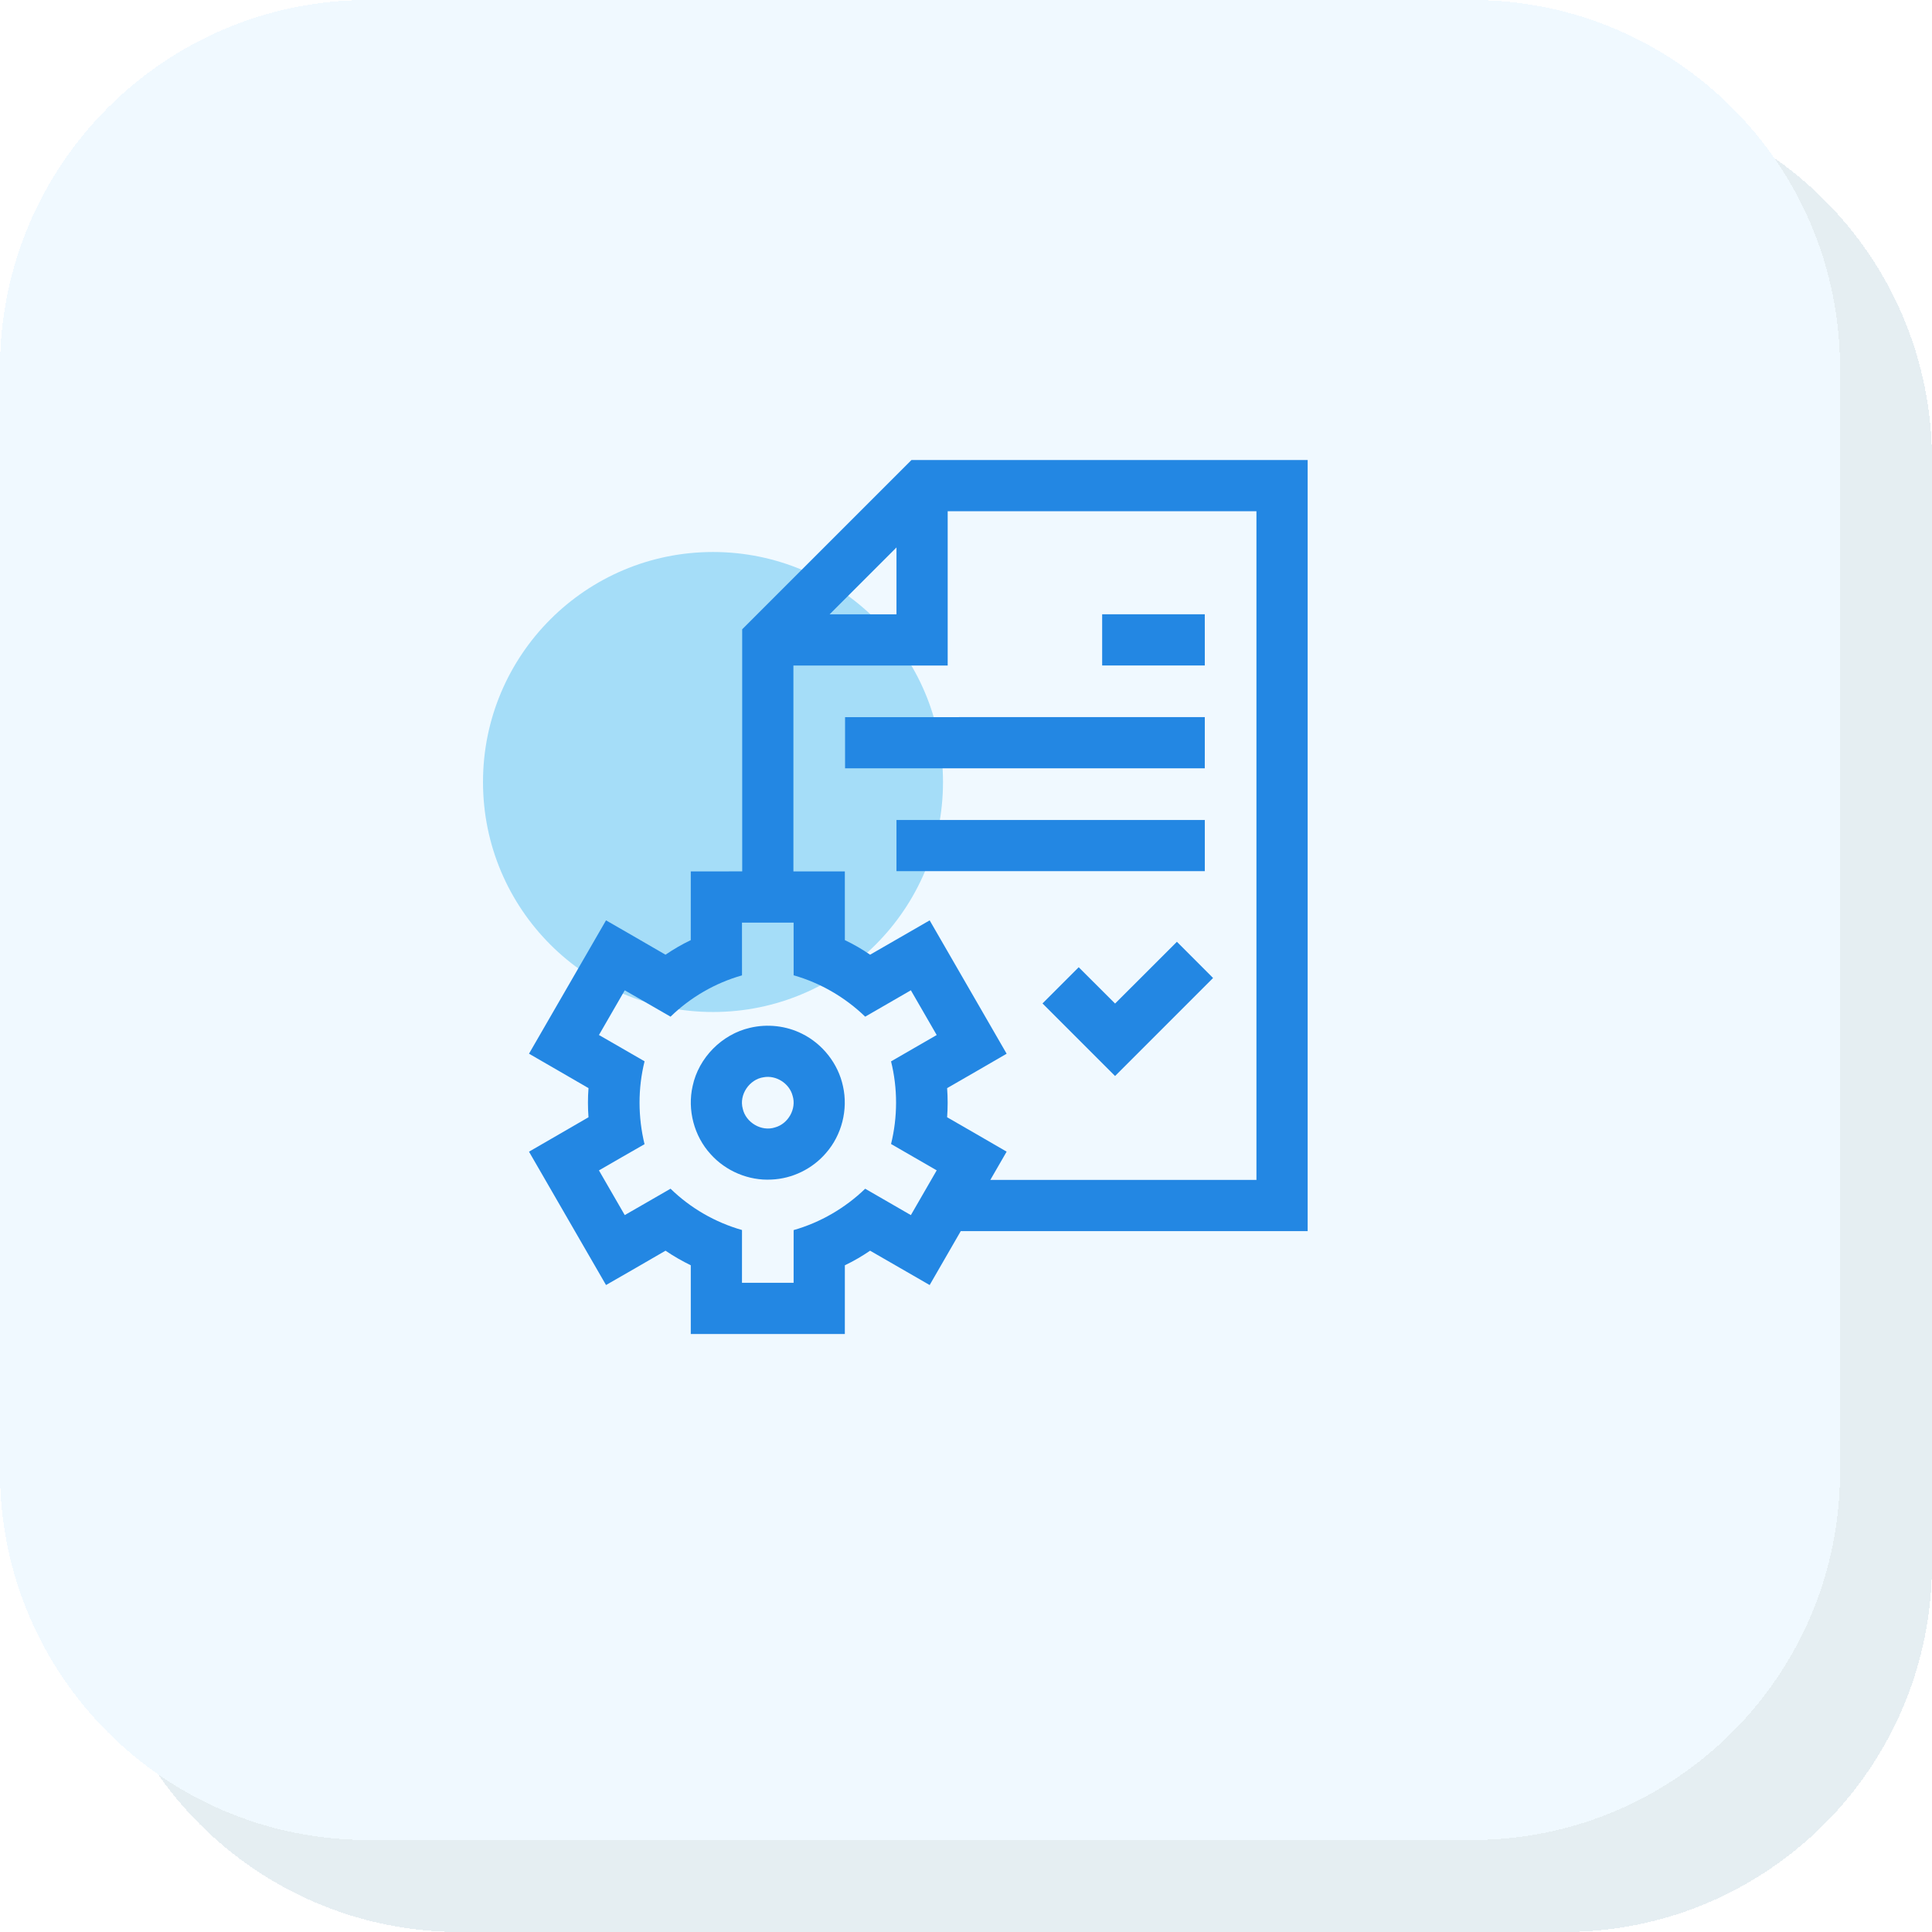
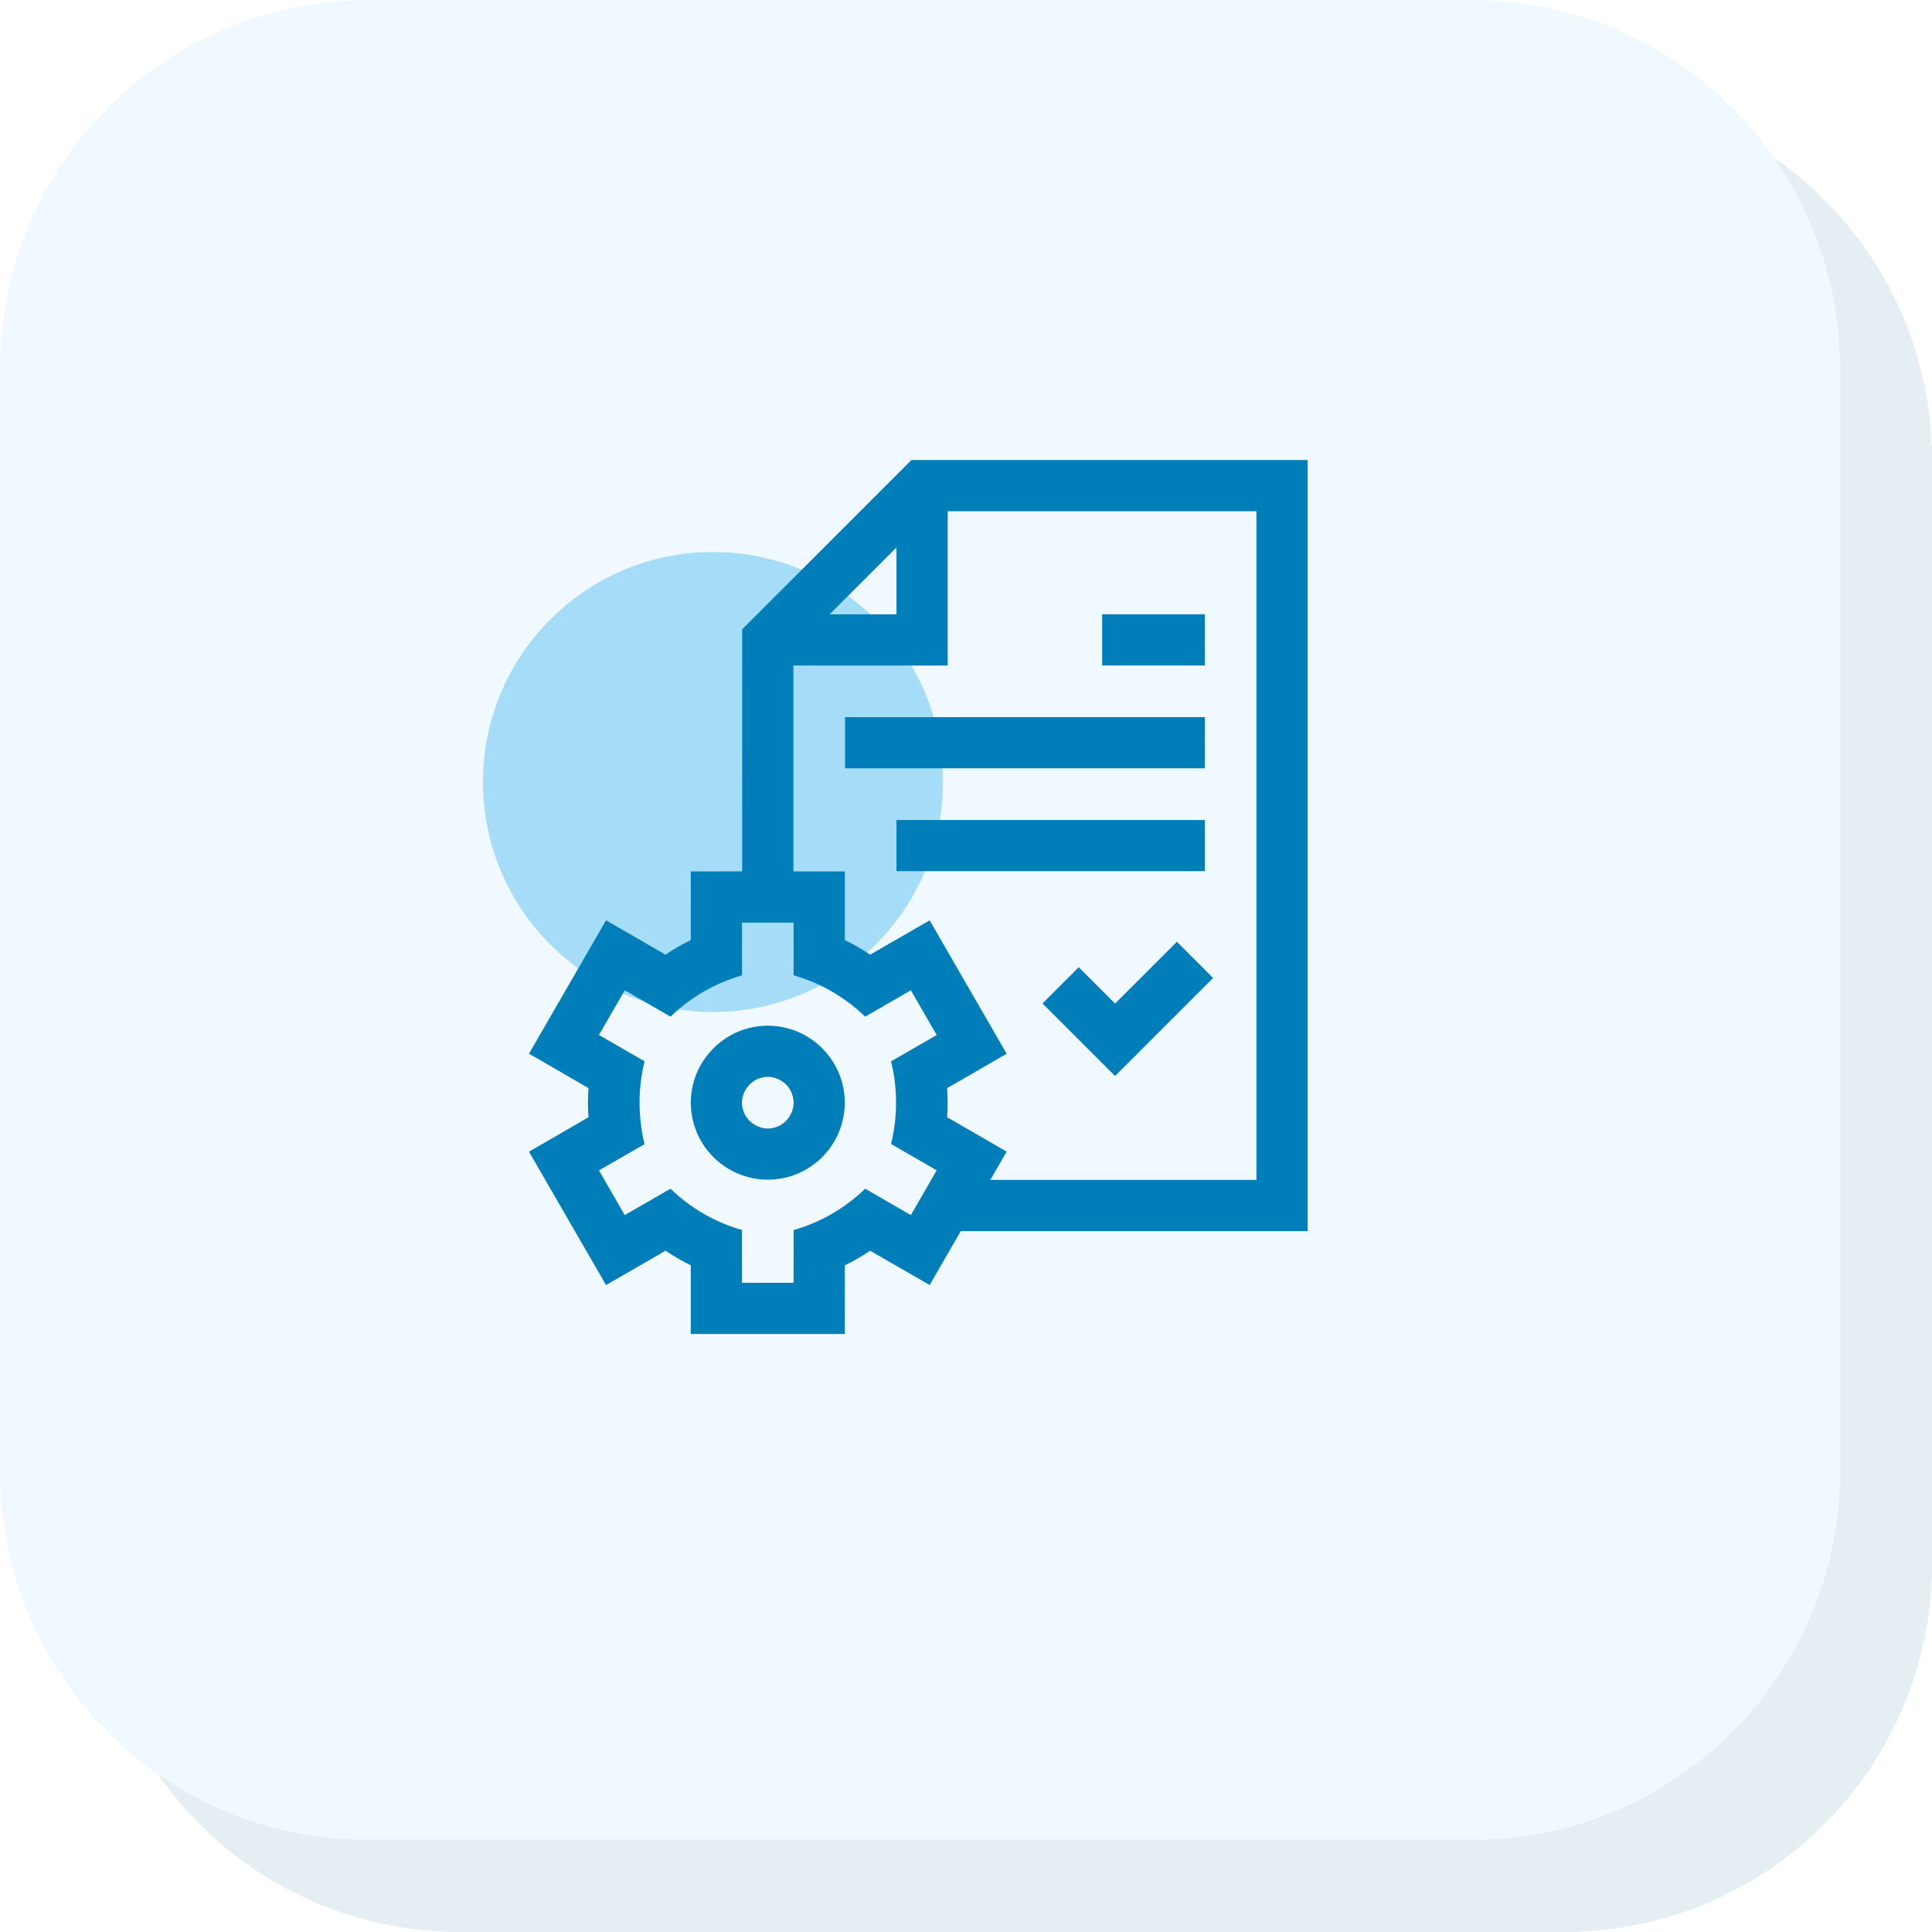
<svg xmlns="http://www.w3.org/2000/svg" width="84" height="84" viewBox="0 0 84 84" fill="none">
  <g filter="url(#filter0_d_9011_30668)">
    <rect width="80" height="80" rx="16" fill="#F0F9FF" shape-rendering="crispEdges" />
    <circle cx="31" cy="34" r="10" fill="#A5DDF8" />
-     <path d="M32.269 27.361C34.722 24.907 37.176 22.454 39.63 20C45.371 20 51.113 20 56.855 20C56.855 31.176 56.854 42.351 56.855 53.527C51.827 53.528 46.8 53.527 41.772 53.527C41.322 54.308 40.868 55.088 40.42 55.871C39.557 55.373 38.694 54.875 37.83 54.378C37.481 54.616 37.115 54.831 36.733 55.012C36.731 56.008 36.733 57.004 36.732 58C34.499 58 32.267 58 30.034 58C30.034 57.004 30.034 56.008 30.034 55.012C29.654 54.826 29.285 54.617 28.936 54.378C28.074 54.877 27.213 55.378 26.349 55.871C25.233 53.939 24.117 52.005 23 50.073C23.862 49.572 24.727 49.078 25.587 48.576C25.555 48.154 25.555 47.731 25.587 47.31C24.727 46.806 23.861 46.315 23 45.813C24.117 43.881 25.233 41.947 26.349 40.015C27.213 40.51 28.074 41.01 28.935 41.509C29.285 41.271 29.651 41.057 30.033 40.876C30.035 39.88 30.033 38.883 30.034 37.887C30.779 37.886 31.525 37.888 32.27 37.886C32.269 34.378 32.271 30.869 32.269 27.361ZM41.204 22.227C41.204 24.463 41.204 26.7 41.204 28.936C38.968 28.937 36.732 28.935 34.496 28.937C34.496 31.919 34.496 34.903 34.496 37.887C35.242 37.888 35.987 37.886 36.732 37.887C36.732 38.883 36.732 39.878 36.733 40.874C37.114 41.057 37.482 41.267 37.83 41.509C38.694 41.012 39.556 40.513 40.42 40.016C41.535 41.95 42.65 43.882 43.767 45.814C42.906 46.316 42.042 46.813 41.179 47.31C41.21 47.732 41.21 48.155 41.179 48.576C42.042 49.074 42.906 49.57 43.767 50.072C43.53 50.481 43.294 50.891 43.058 51.3C46.915 51.3 50.771 51.3 54.628 51.3C54.628 41.609 54.628 31.918 54.628 22.227C50.153 22.227 45.678 22.226 41.204 22.227ZM36.071 26.709C37.039 26.709 38.008 26.71 38.977 26.709C38.978 25.74 38.977 24.771 38.977 23.802C38.009 24.772 37.039 25.74 36.071 26.709ZM32.26 40.113C32.26 40.879 32.26 41.643 32.261 42.407C31.097 42.737 30.02 43.36 29.154 44.203C28.489 43.824 27.829 43.435 27.163 43.057C26.788 43.704 26.416 44.353 26.041 45C26.704 45.378 27.363 45.764 28.025 46.144C27.731 47.322 27.737 48.568 28.023 49.747C27.359 50.121 26.703 50.51 26.041 50.887C26.416 51.534 26.789 52.182 27.163 52.83C27.829 52.451 28.489 52.063 29.154 51.683C30.02 52.527 31.098 53.148 32.261 53.479C32.26 54.244 32.26 55.008 32.26 55.773C33.008 55.773 33.757 55.773 34.505 55.773C34.505 55.01 34.505 54.246 34.506 53.482C35.671 53.151 36.745 52.524 37.617 51.684C38.281 52.064 38.942 52.447 39.603 52.831C39.977 52.182 40.352 51.534 40.726 50.885C40.064 50.502 39.402 50.121 38.741 49.739C39.031 48.565 39.033 47.321 38.741 46.147C39.403 45.766 40.064 45.384 40.726 45.001C40.352 44.353 39.977 43.705 39.603 43.056C38.942 43.44 38.281 43.823 37.617 44.203C36.746 43.362 35.671 42.736 34.506 42.404C34.505 41.64 34.505 40.877 34.505 40.113C33.757 40.113 33.008 40.113 32.26 40.113Z" fill="#2387E3" />
-     <path d="M47.92 26.708C49.408 26.706 50.895 26.708 52.382 26.707C52.384 27.45 52.383 28.192 52.383 28.935C50.896 28.935 49.408 28.935 47.92 28.934C47.919 28.192 47.92 27.45 47.92 26.708Z" fill="#2387E3" />
-     <path d="M36.742 31.18C41.955 31.179 47.169 31.179 52.383 31.179C52.383 31.922 52.384 32.664 52.382 33.406C47.169 33.406 41.955 33.406 36.742 33.406C36.74 32.664 36.741 31.922 36.742 31.18Z" fill="#2387E3" />
-     <path d="M38.977 35.651C43.446 35.65 47.914 35.65 52.383 35.651C52.383 36.393 52.383 37.135 52.383 37.877C47.914 37.878 43.446 37.879 38.977 37.877C38.977 37.135 38.976 36.393 38.977 35.651Z" fill="#2387E3" />
-     <path d="M48.482 43.633C49.379 42.738 50.273 41.843 51.17 40.947C51.694 41.471 52.218 41.996 52.742 42.521C51.323 43.942 49.902 45.362 48.481 46.783C47.429 45.732 46.378 44.679 45.326 43.628C45.851 43.104 46.376 42.58 46.9 42.054C47.429 42.578 47.955 43.107 48.482 43.633Z" fill="#2387E3" />
-     <path d="M32.613 44.686C33.366 44.508 34.181 44.598 34.873 44.946C35.769 45.389 36.445 46.251 36.652 47.229C36.88 48.242 36.598 49.351 35.913 50.131C35.325 50.819 34.448 51.248 33.544 51.285C32.554 51.341 31.554 50.919 30.895 50.179C30.176 49.394 29.878 48.254 30.115 47.217C30.376 45.988 31.389 44.965 32.613 44.686ZM33.201 46.837C32.581 46.926 32.124 47.598 32.294 48.206C32.426 48.807 33.111 49.213 33.699 49.017C34.268 48.863 34.64 48.208 34.461 47.641C34.322 47.106 33.745 46.736 33.201 46.837Z" fill="#2387E3" />
+     <path d="M32.269 27.361C34.722 24.907 37.176 22.454 39.63 20C45.371 20 51.113 20 56.855 20C56.855 31.176 56.854 42.351 56.855 53.527C51.827 53.528 46.8 53.527 41.772 53.527C41.322 54.308 40.868 55.088 40.42 55.871C39.557 55.373 38.694 54.875 37.83 54.378C37.481 54.616 37.115 54.831 36.733 55.012C36.731 56.008 36.733 57.004 36.732 58C34.499 58 32.267 58 30.034 58C30.034 57.004 30.034 56.008 30.034 55.012C29.654 54.826 29.285 54.617 28.936 54.378C28.074 54.877 27.213 55.378 26.349 55.871C25.233 53.939 24.117 52.005 23 50.073C23.862 49.572 24.727 49.078 25.587 48.576C25.555 48.154 25.555 47.731 25.587 47.31C24.727 46.806 23.861 46.315 23 45.813C24.117 43.881 25.233 41.947 26.349 40.015C27.213 40.51 28.074 41.01 28.935 41.509C29.285 41.271 29.651 41.057 30.033 40.876C30.035 39.88 30.033 38.883 30.034 37.887C30.779 37.886 31.525 37.888 32.27 37.886C32.269 34.378 32.271 30.869 32.269 27.361ZM41.204 22.227C41.204 24.463 41.204 26.7 41.204 28.936C38.968 28.937 36.732 28.935 34.496 28.937C34.496 31.919 34.496 34.903 34.496 37.887C35.242 37.888 35.987 37.886 36.732 37.887C36.732 38.883 36.732 39.878 36.733 40.874C37.114 41.057 37.482 41.267 37.83 41.509C38.694 41.012 39.556 40.513 40.42 40.016C41.535 41.95 42.65 43.882 43.767 45.814C42.906 46.316 42.042 46.813 41.179 47.31C41.21 47.732 41.21 48.155 41.179 48.576C42.042 49.074 42.906 49.57 43.767 50.072C43.53 50.481 43.294 50.891 43.058 51.3C46.915 51.3 50.771 51.3 54.628 51.3C54.628 41.609 54.628 31.918 54.628 22.227C50.153 22.227 45.678 22.226 41.204 22.227ZM36.071 26.709C37.039 26.709 38.008 26.71 38.977 26.709C38.978 25.74 38.977 24.771 38.977 23.802C38.009 24.772 37.039 25.74 36.071 26.709ZM32.26 40.113C32.26 40.879 32.26 41.643 32.261 42.407C31.097 42.737 30.02 43.36 29.154 44.203C28.489 43.824 27.829 43.435 27.163 43.057C26.788 43.704 26.416 44.353 26.041 45C26.704 45.378 27.363 45.764 28.025 46.144C27.731 47.322 27.737 48.568 28.023 49.747C27.359 50.121 26.703 50.51 26.041 50.887C26.416 51.534 26.789 52.182 27.163 52.83C27.829 52.451 28.489 52.063 29.154 51.683C30.02 52.527 31.098 53.148 32.261 53.479C32.26 54.244 32.26 55.008 32.26 55.773C33.008 55.773 33.757 55.773 34.505 55.773C34.505 55.01 34.505 54.246 34.506 53.482C35.671 53.151 36.745 52.524 37.617 51.684C38.281 52.064 38.942 52.447 39.603 52.831C39.977 52.182 40.352 51.534 40.726 50.885C40.064 50.502 39.402 50.121 38.741 49.739C39.031 48.565 39.033 47.321 38.741 46.147C39.403 45.766 40.064 45.384 40.726 45.001C40.352 44.353 39.977 43.705 39.603 43.056C38.942 43.44 38.281 43.823 37.617 44.203C36.746 43.362 35.671 42.736 34.506 42.404C34.505 41.64 34.505 40.877 34.505 40.113C33.757 40.113 33.008 40.113 32.26 40.113Z" fill="#007EB9" />
+     <path d="M47.92 26.708C49.408 26.706 50.895 26.708 52.382 26.707C52.384 27.45 52.383 28.192 52.383 28.935C50.896 28.935 49.408 28.935 47.92 28.934C47.919 28.192 47.92 27.45 47.92 26.708Z" fill="#007EB9" />
+     <path d="M36.742 31.18C41.955 31.179 47.169 31.179 52.383 31.179C52.383 31.922 52.384 32.664 52.382 33.406C47.169 33.406 41.955 33.406 36.742 33.406C36.74 32.664 36.741 31.922 36.742 31.18Z" fill="#007EB9" />
+     <path d="M38.977 35.651C43.446 35.65 47.914 35.65 52.383 35.651C52.383 36.393 52.383 37.135 52.383 37.877C47.914 37.878 43.446 37.879 38.977 37.877C38.977 37.135 38.976 36.393 38.977 35.651Z" fill="#007EB9" />
+     <path d="M48.482 43.633C49.379 42.738 50.273 41.843 51.17 40.947C51.694 41.471 52.218 41.996 52.742 42.521C51.323 43.942 49.902 45.362 48.481 46.783C47.429 45.732 46.378 44.679 45.326 43.628C45.851 43.104 46.376 42.58 46.9 42.054C47.429 42.578 47.955 43.107 48.482 43.633Z" fill="#007EB9" />
+     <path d="M32.613 44.686C33.366 44.508 34.181 44.598 34.873 44.946C35.769 45.389 36.445 46.251 36.652 47.229C36.88 48.242 36.598 49.351 35.913 50.131C35.325 50.819 34.448 51.248 33.544 51.285C32.554 51.341 31.554 50.919 30.895 50.179C30.176 49.394 29.878 48.254 30.115 47.217C30.376 45.988 31.389 44.965 32.613 44.686ZM33.201 46.837C32.581 46.926 32.124 47.598 32.294 48.206C32.426 48.807 33.111 49.213 33.699 49.017C34.268 48.863 34.64 48.208 34.461 47.641C34.322 47.106 33.745 46.736 33.201 46.837Z" fill="#007EB9" />
  </g>
  <defs>
    <filter id="filter0_d_9011_30668" x="0" y="0" width="84" height="84" filterUnits="userSpaceOnUse" color-interpolation-filters="sRGB">
      <feFlood flood-opacity="0" result="BackgroundImageFix" />
      <feColorMatrix in="SourceAlpha" type="matrix" values="0 0 0 0 0 0 0 0 0 0 0 0 0 0 0 0 0 0 127 0" result="hardAlpha" />
      <feOffset dx="4" dy="4" />
      <feComposite in2="hardAlpha" operator="out" />
      <feColorMatrix type="matrix" values="0 0 0 0 0 0 0 0 0 0.346 0 0 0 0 0.508 0 0 0 0.1 0" />
      <feBlend mode="normal" in2="BackgroundImageFix" result="effect1_dropShadow_9011_30668" />
      <feBlend mode="normal" in="SourceGraphic" in2="effect1_dropShadow_9011_30668" result="shape" />
    </filter>
  </defs>
</svg>
